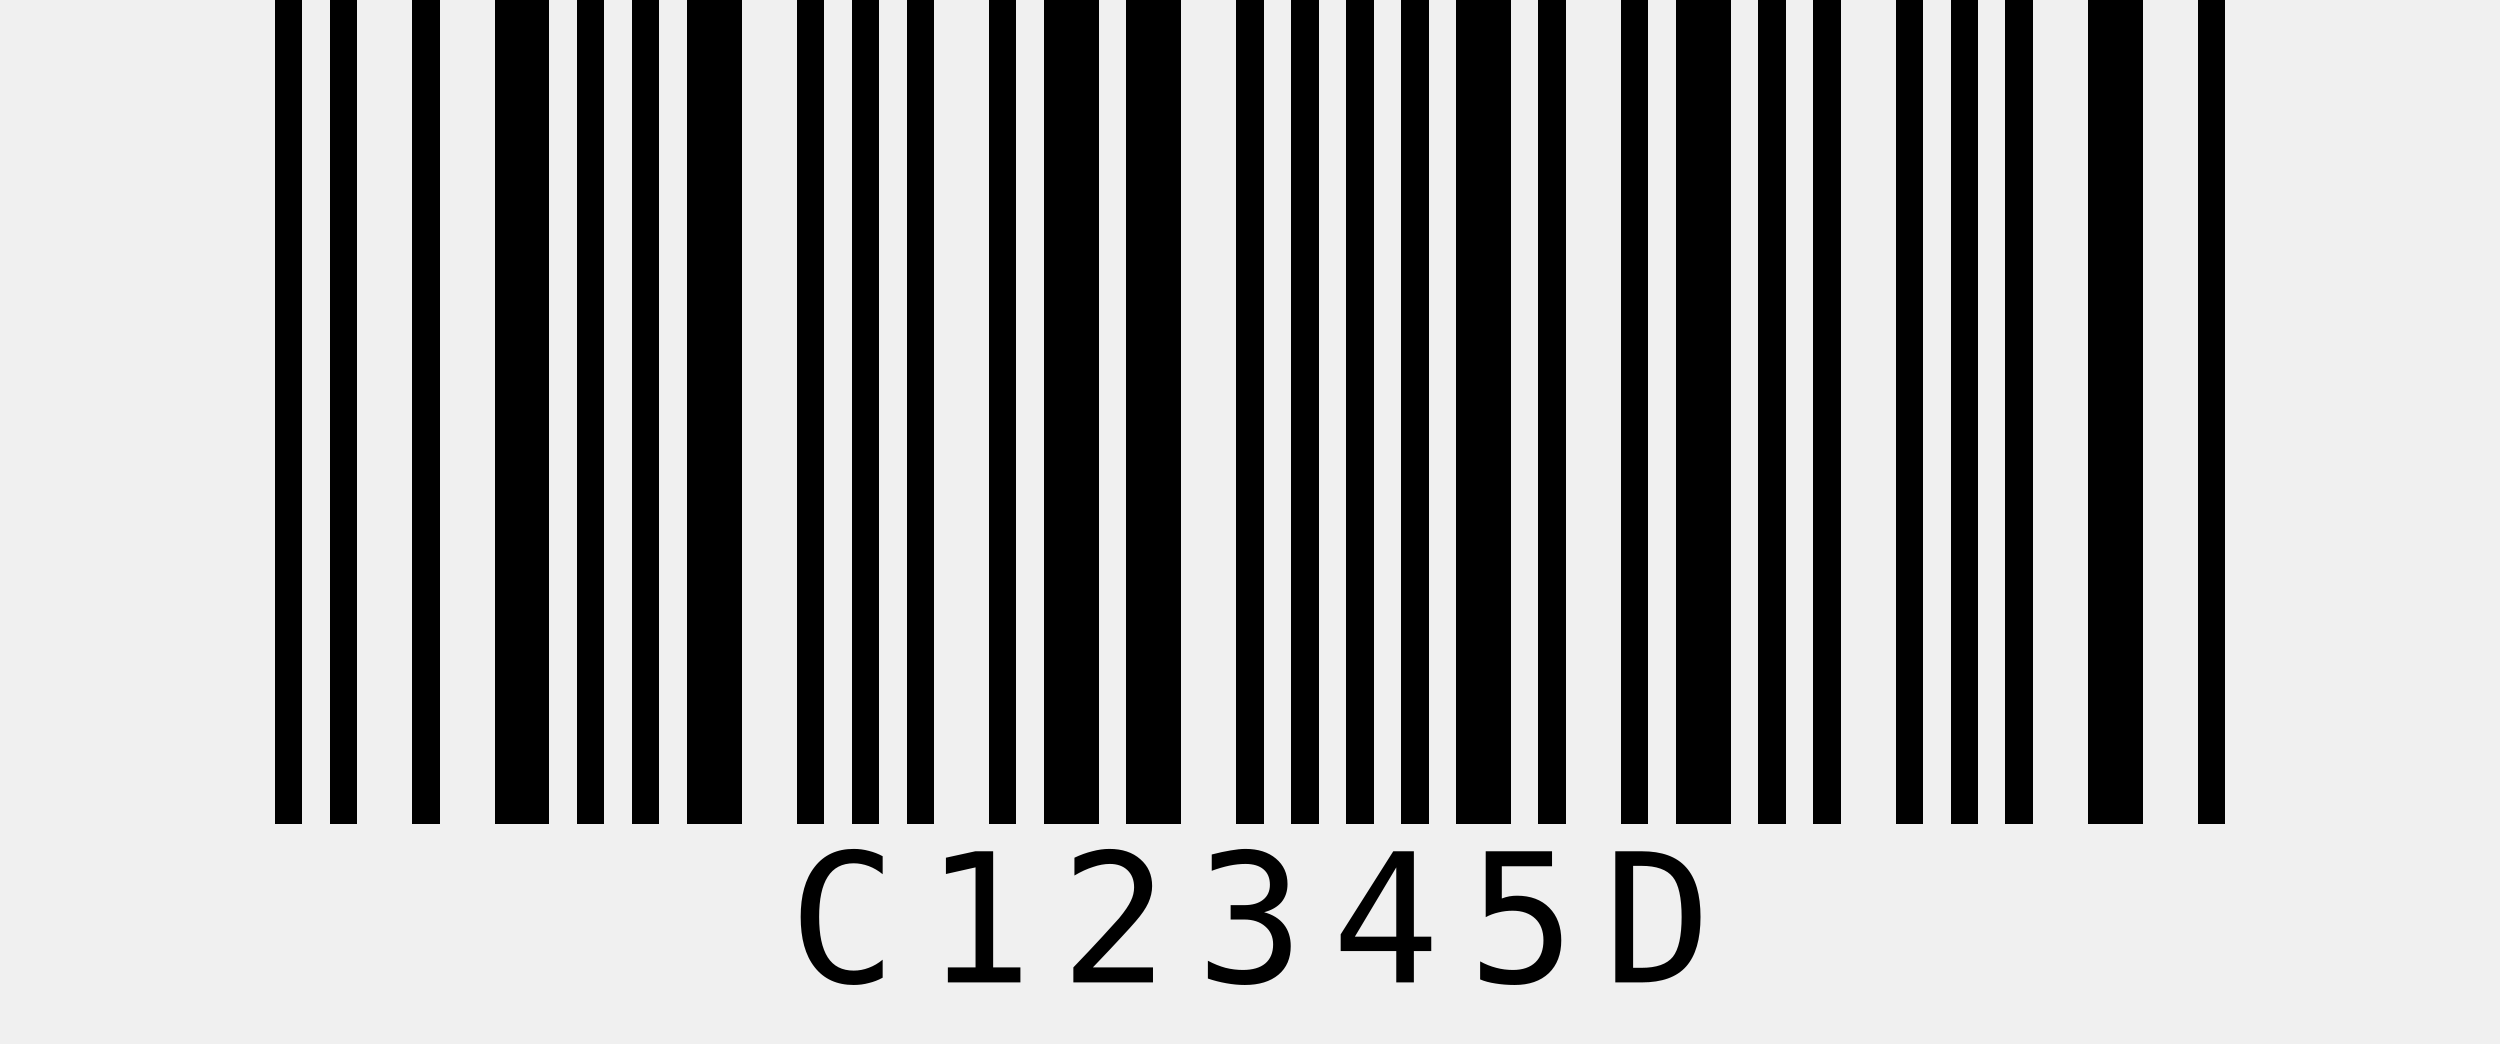
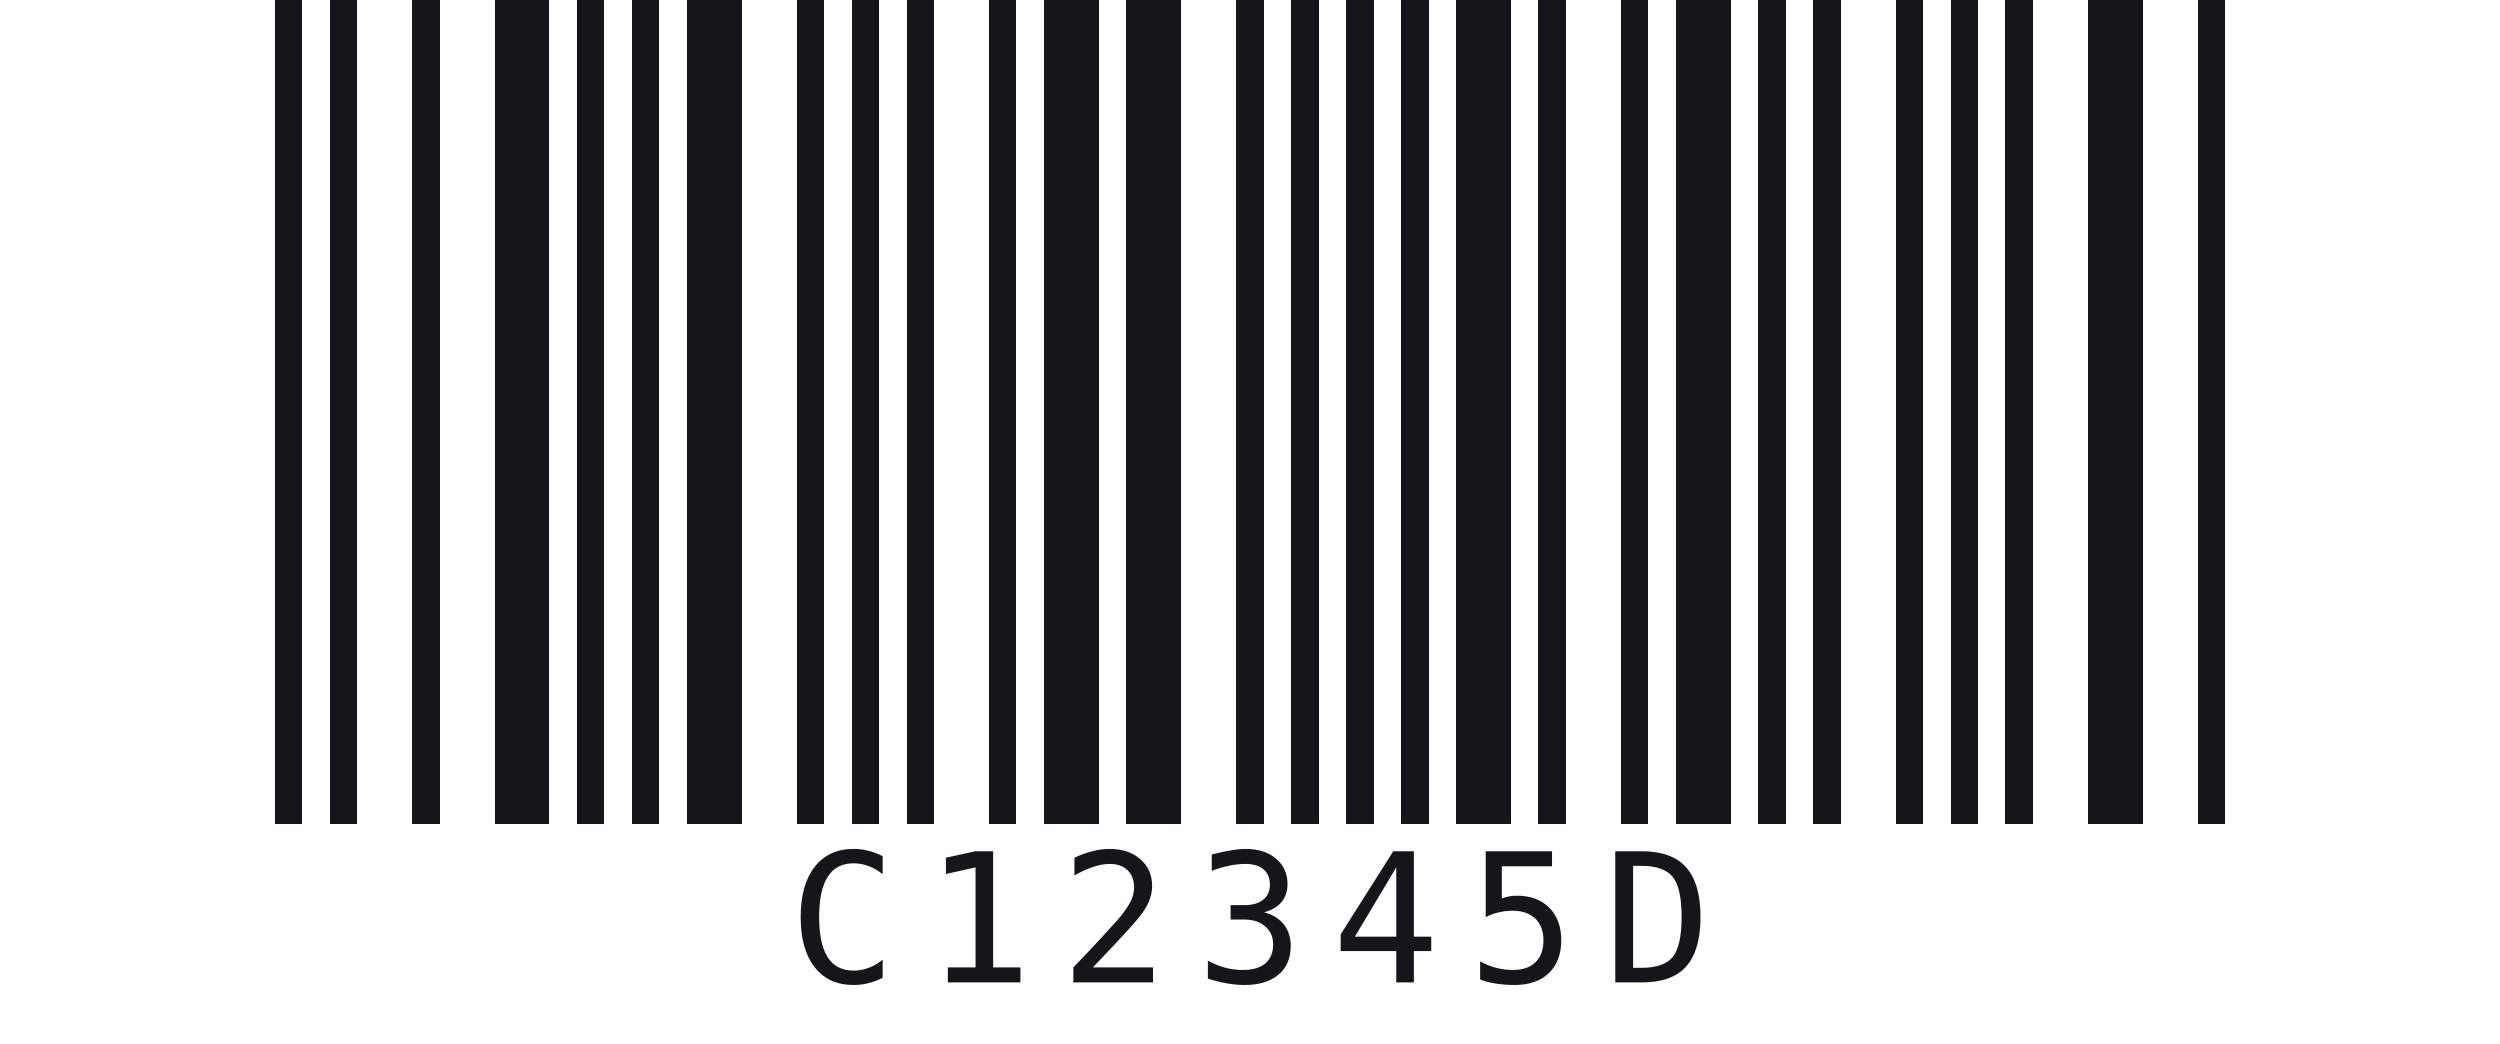
<svg xmlns="http://www.w3.org/2000/svg" width="182" height="76" viewBox="0 0 182 76" shape-rendering="crispEdges">
-   <rect width="182" height="76" fill="transparent" />
-   <g fill="currentColor">
+   <rect width="182" height="76" fill="#ffffff" />
+   <g fill="#16161a">
    <rect x="20" y="0" width="2" height="60" />
    <rect x="24" y="0" width="2" height="60" />
    <rect x="30" y="0" width="2" height="60" />
    <rect x="36" y="0" width="4" height="60" />
    <rect x="42" y="0" width="2" height="60" />
    <rect x="46" y="0" width="2" height="60" />
    <rect x="50" y="0" width="4" height="60" />
    <rect x="58" y="0" width="2" height="60" />
    <rect x="62" y="0" width="2" height="60" />
    <rect x="66" y="0" width="2" height="60" />
    <rect x="72" y="0" width="2" height="60" />
    <rect x="76" y="0" width="4" height="60" />
    <rect x="82" y="0" width="4" height="60" />
    <rect x="90" y="0" width="2" height="60" />
    <rect x="94" y="0" width="2" height="60" />
    <rect x="98" y="0" width="2" height="60" />
    <rect x="102" y="0" width="2" height="60" />
    <rect x="106" y="0" width="4" height="60" />
    <rect x="112" y="0" width="2" height="60" />
    <rect x="118" y="0" width="2" height="60" />
    <rect x="122" y="0" width="4" height="60" />
    <rect x="128" y="0" width="2" height="60" />
    <rect x="132" y="0" width="2" height="60" />
    <rect x="138" y="0" width="2" height="60" />
    <rect x="142" y="0" width="2" height="60" />
    <rect x="146" y="0" width="2" height="60" />
    <rect x="152" y="0" width="4" height="60" />
    <rect x="160" y="0" width="2" height="60" />
  </g>
-   <text x="91" y="71.52" fill="currentColor" font-family="ui-monospace, monospace" font-size="13.1" letter-spacing="2" text-anchor="middle">C12345D</text>
+   <text x="91" y="71.52" fill="#16161a" font-family="ui-monospace, monospace" font-size="13.1" letter-spacing="2" text-anchor="middle">C12345D</text>
</svg>
